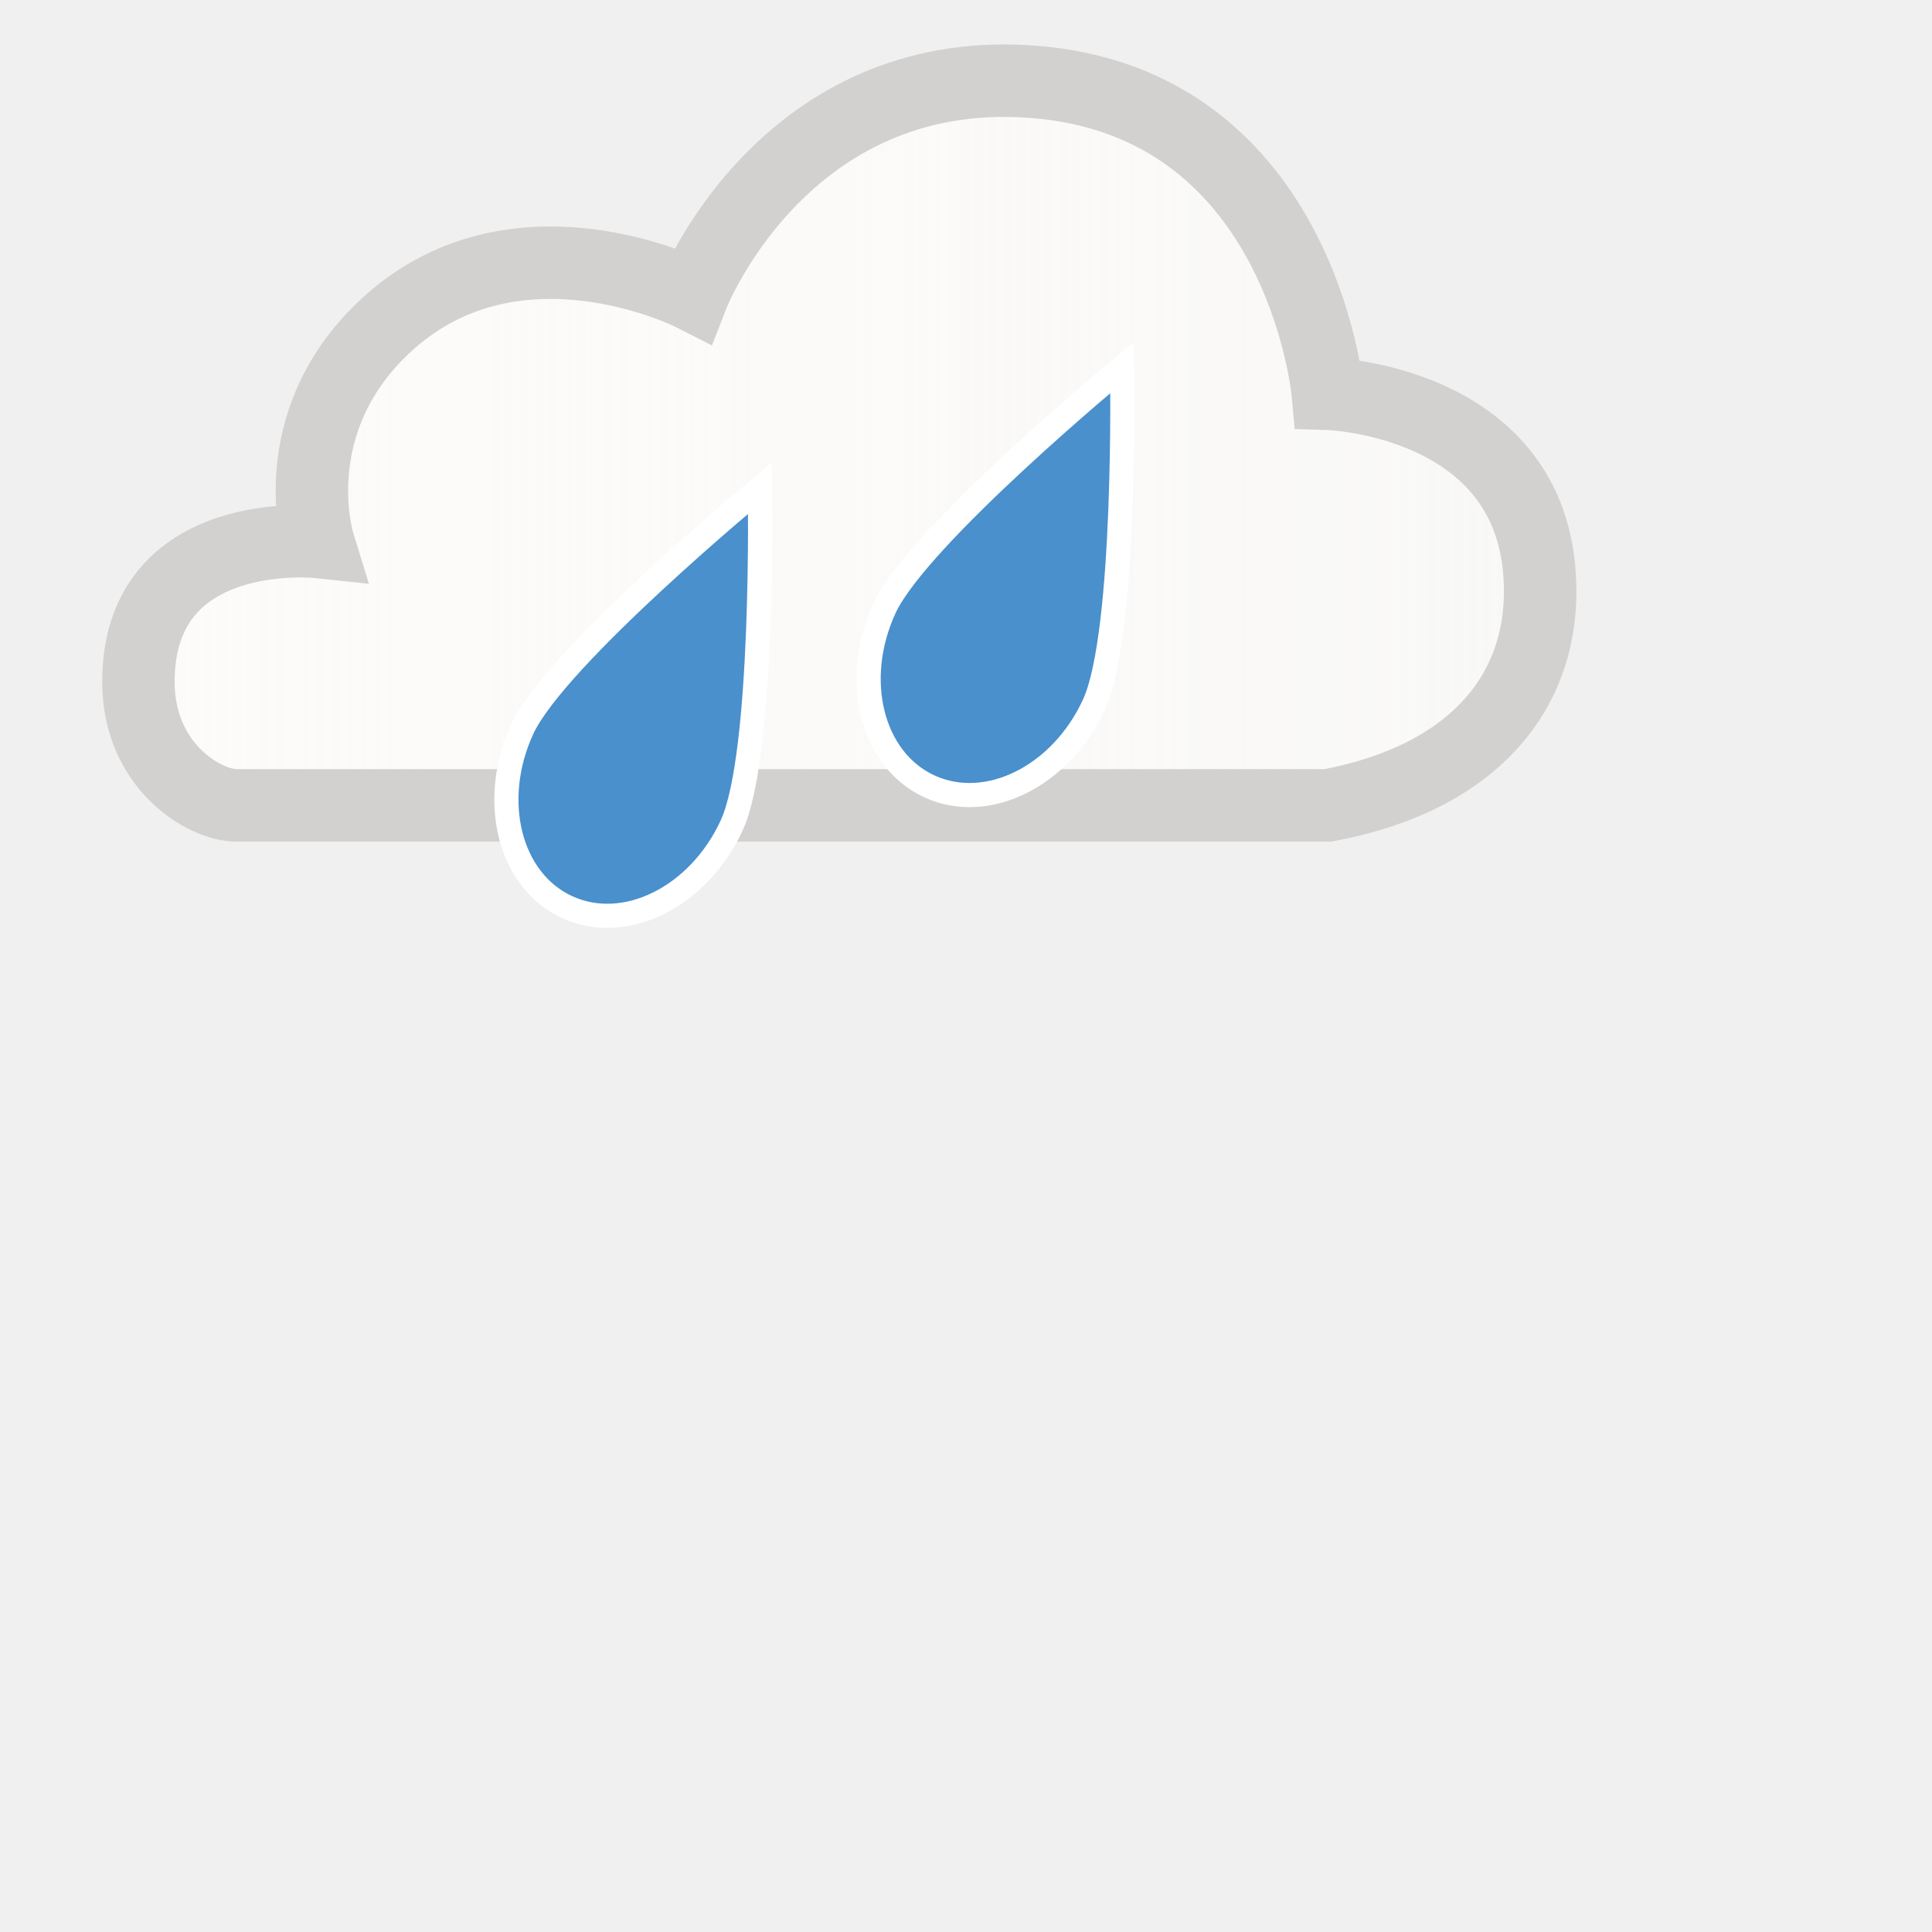
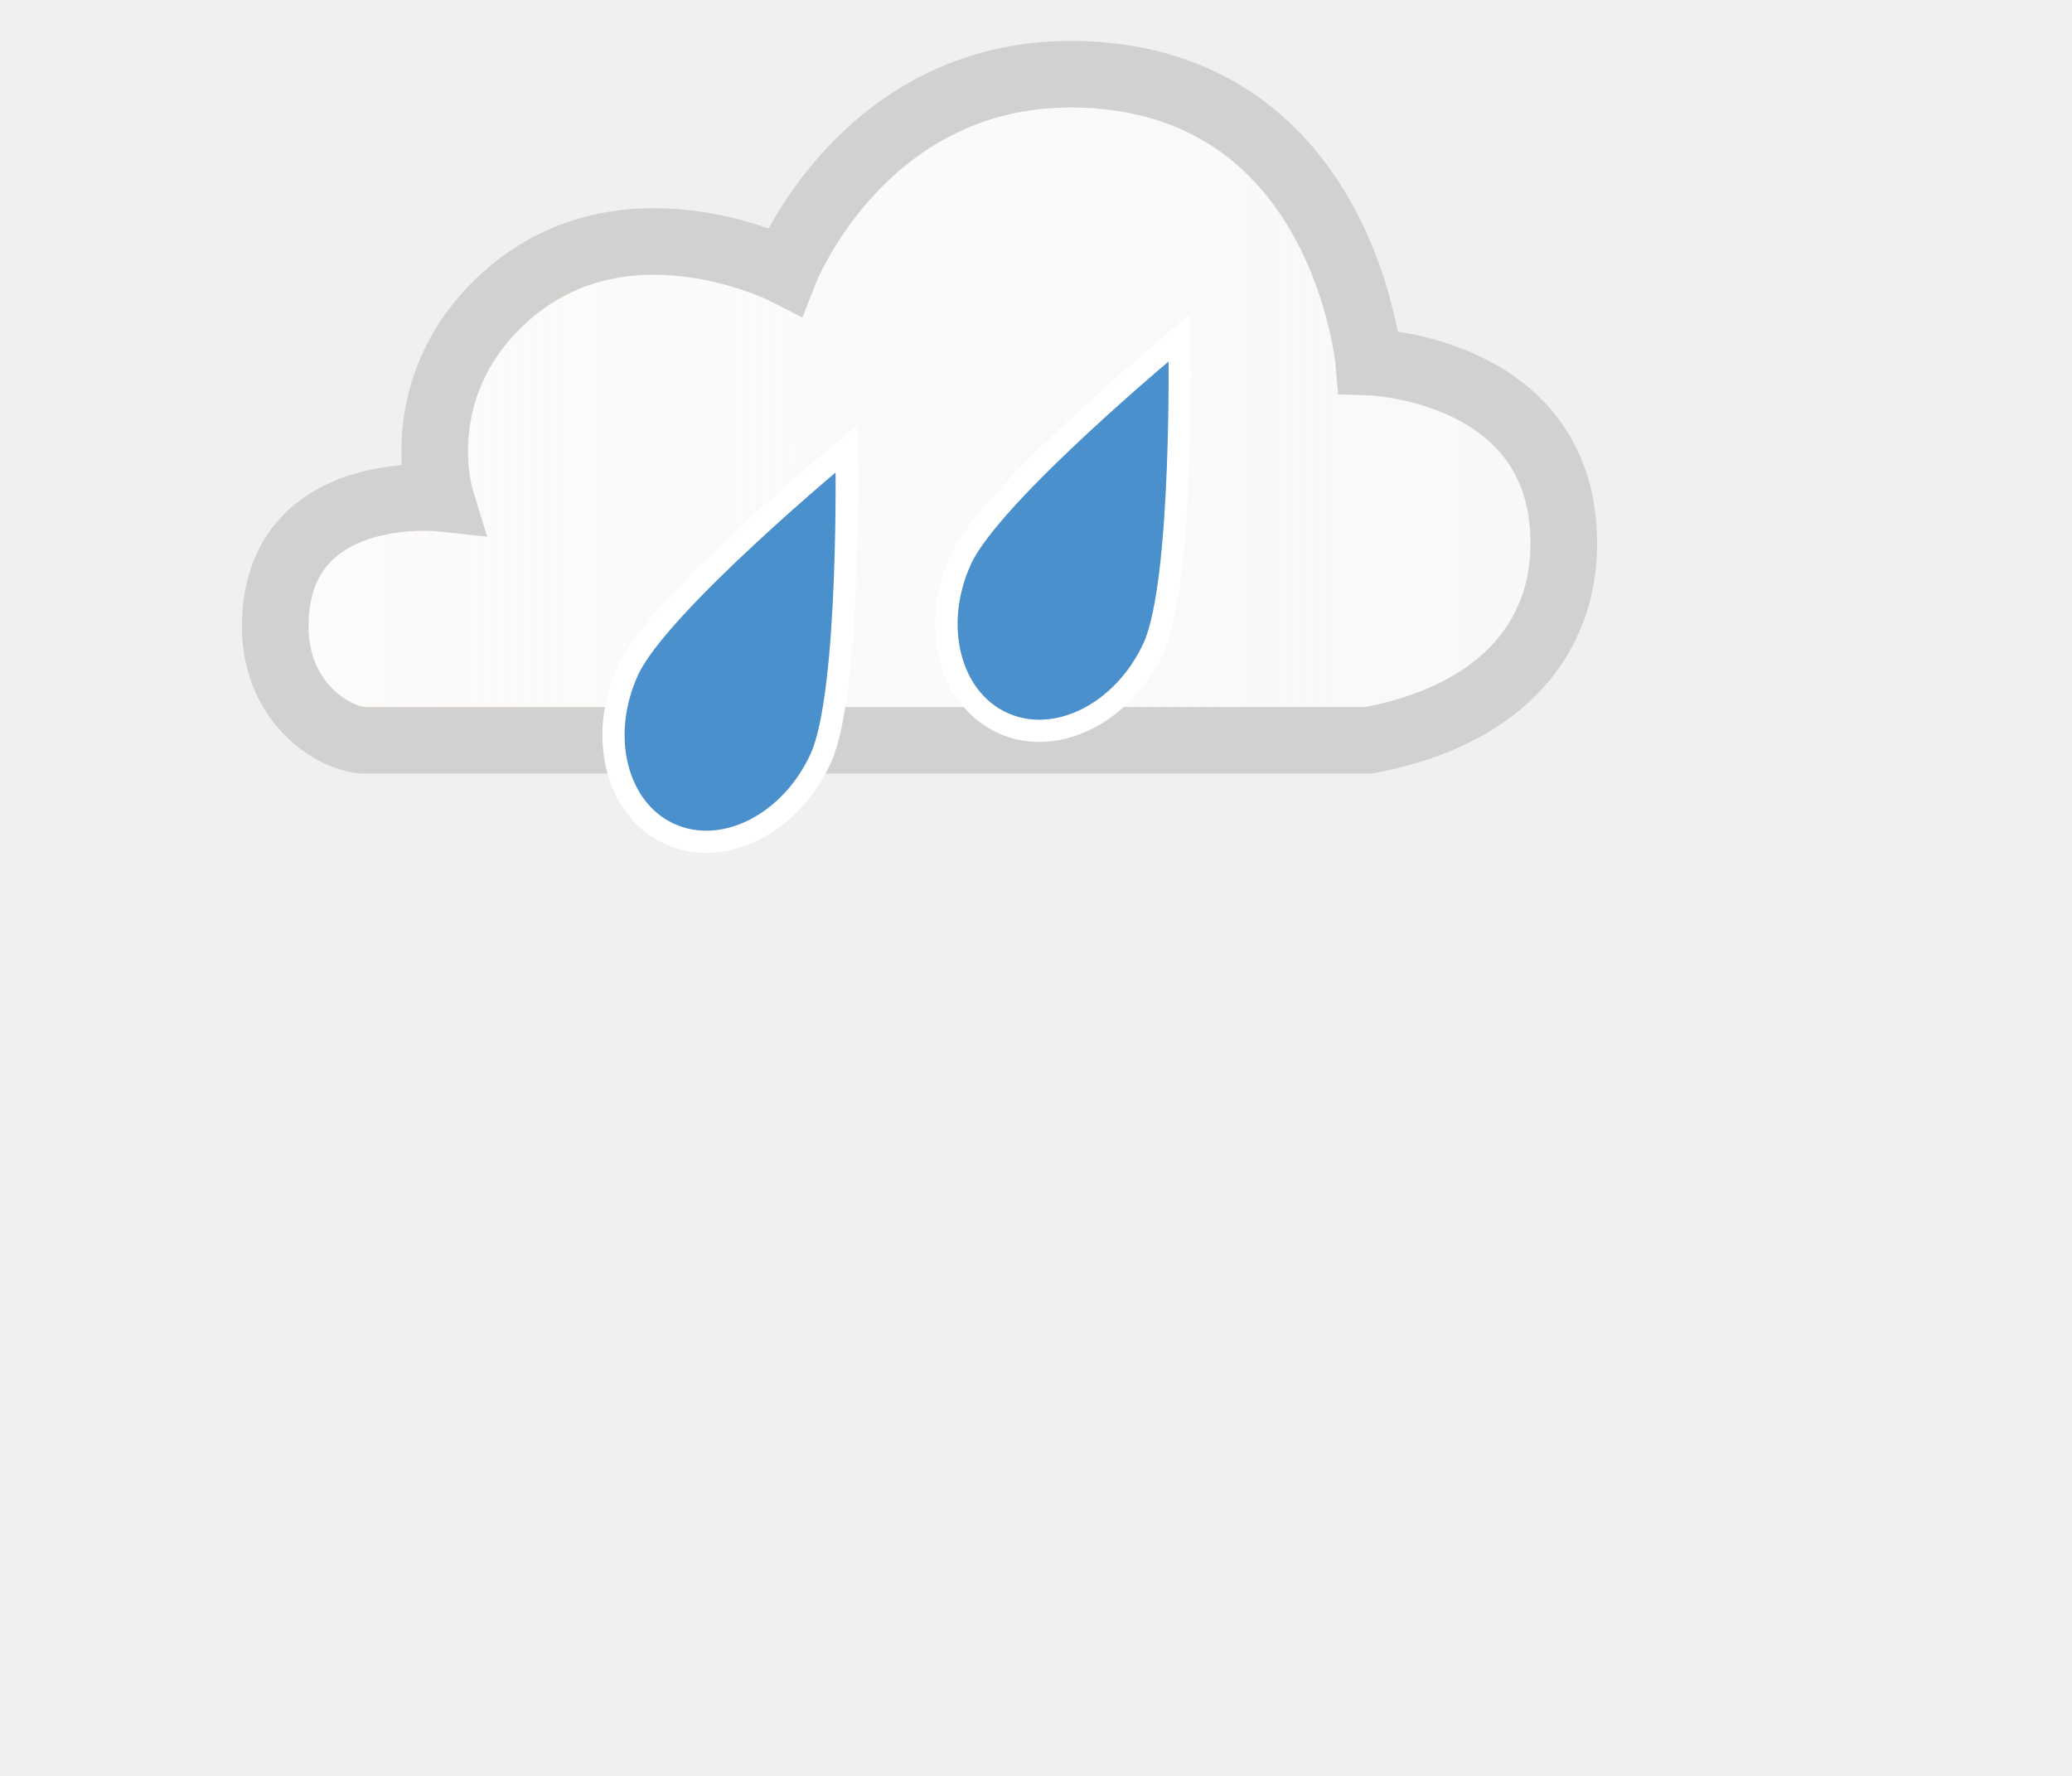
- <svg xmlns="http://www.w3.org/2000/svg" xmlns:xlink="http://www.w3.org/1999/xlink" version="1.1" x="0" y="0" width="60px" height="60px" viewBox="10 25 160 160">
+ <svg xmlns="http://www.w3.org/2000/svg" xmlns:xlink="http://www.w3.org/1999/xlink" version="1.1" x="0" y="0" width="70px" height="60px" viewBox="10 25 160 160">
  <defs>
    <linearGradient id="nuvGradG2" gradientUnits="userSpaceOnUse" x1="21.462" y1="61.691" x2="137.549" y2="61.691">
      <stop offset="0" style="stop-color:#FCFBF9;stop-opacity:1" />
      <stop offset="1" style="stop-color:#FFFEFD;stop-opacity:0.6" />
    </linearGradient>
    <symbol id="drop">
      <path fill="#4990CD" stroke="#FFFFFF" stroke-width="2" stroke-miterlimit="10" d="M90.599,108.347c-2.736,5.944-8.836,8.983-13.626,6.779c-4.789-2.202-6.455-8.81-3.721-14.755 c2.735-5.946,19.675-19.939,19.675-19.939S93.332,102.397,90.599,108.347z" />
    </symbol>
  </defs>
  <g id="Nuvola" class="nuvMoG2">
    <path fill="url(#nuvGradG2)" d="M119.97,91.699c0,0-88.119,0-90.368,0c-2.71,0-8.139-3.278-8.139-10.237c0-13.166,14.885-11.579,14.885-11.579s-2.991-9.746,5.396-17.726c10.799-10.279,25.625-2.727,25.625-2.727s7.208-18.492,26.975-17.725c23.415,0.91,25.627,25.906,25.627,25.906s16.573,0.48,17.534,14.999C138.136,82.152,132.109,89.426,119.97,91.699z" />
    <path fill="none" stroke="#d3d1cf" stroke-width="6" stroke-miterlimit="10" d="M119.97,91.699c0,0-88.119,0-90.368,0c-2.71,0-8.139-3.278-8.139-10.237c0-13.166,14.885-11.579,14.885-11.579s-2.991-9.746,5.396-17.726c10.799-10.279,25.625-2.727,25.625-2.727s7.208-18.492,26.975-17.725c23.415,0.91,25.627,25.906,25.627,25.906s16.573,0.48,17.534,14.999C138.136,82.152,132.109,89.426,119.97,91.699z" />
  </g>
  <g id="goccia1" class="nuvMoG2">
    <g class="drop1AphG2">
      <use xlink:href="#drop" class="drop1MoG2" x="-20" y="-15" />
    </g>
  </g>
  <g id="goccia2" class="nuvMoG2">
    <g class="drop2AphG2">
      <use xlink:href="#drop" class="drop2MoG2" x="10" y="-25" />
    </g>
  </g>
  <style>
    .nuvMoG2 {
      animation-name: nuvMovesG2;
      animation-duration: 1320ms;
      animation-iteration-count: infinite;
    }
    @keyframes nuvMovesG2 {
      0%   { transform: translate(-2px, 0); animation-timing-function: ease-in; }
      52%  { transform: translate(5px, 0); animation-timing-function: ease-out; }
      100% { transform: translate(-2px, 0); animation-timing-function: ease-in; }
    }
    .drop1MoG2 {
      animation-name: drop1MovesG2;
      animation-duration: 1s;
      animation-iteration-count: infinite;
    }
    @keyframes drop1MovesG2 {
      0%  { transform: translate(0px,0px); }
      30%  { transform: translate(-3.4px,9px); }
      80%  { transform: translate(2.5px,-6px); }
      100%  { transform: translate(0px,0px); }
    }
    .drop1AphG2 {
      animation-name: drop1AlphaG2;
      animation-duration: 1s;
      animation-iteration-count: infinite;
    }
    @keyframes drop1AlphaG2 {
      0%   { opacity: 1; }
      28%  { opacity: 1; }
      30%  { opacity: 0; }
      80%  { opacity: 0; }
      82%  { opacity: 1; }
      100% { opacity: 1; }
    }
    .drop2MoG2 {
      animation-name: drop2MovesG2;
      animation-duration: 1s;
      animation-iteration-count: infinite;
    }
    @keyframes drop2MovesG2 {
      0%   { transform: translate(0px,0px); }
      40%  { transform: translate(-6.5px,14.76px); }
      100% { transform: translate(0px,0px); }
    }
    .drop2AphG2 {
      animation-name: drop2AlphaG2;
      animation-duration: 1s;
      animation-iteration-count: infinite;
    }
    @keyframes drop2AlphaG2 {
      0%   { opacity: 1; }
      38%  { opacity: 1; }
      40%  { opacity: 0; }
      98%  { opacity: 0; }
      100% { opacity: 1; }
    }
  </style>
</svg>
